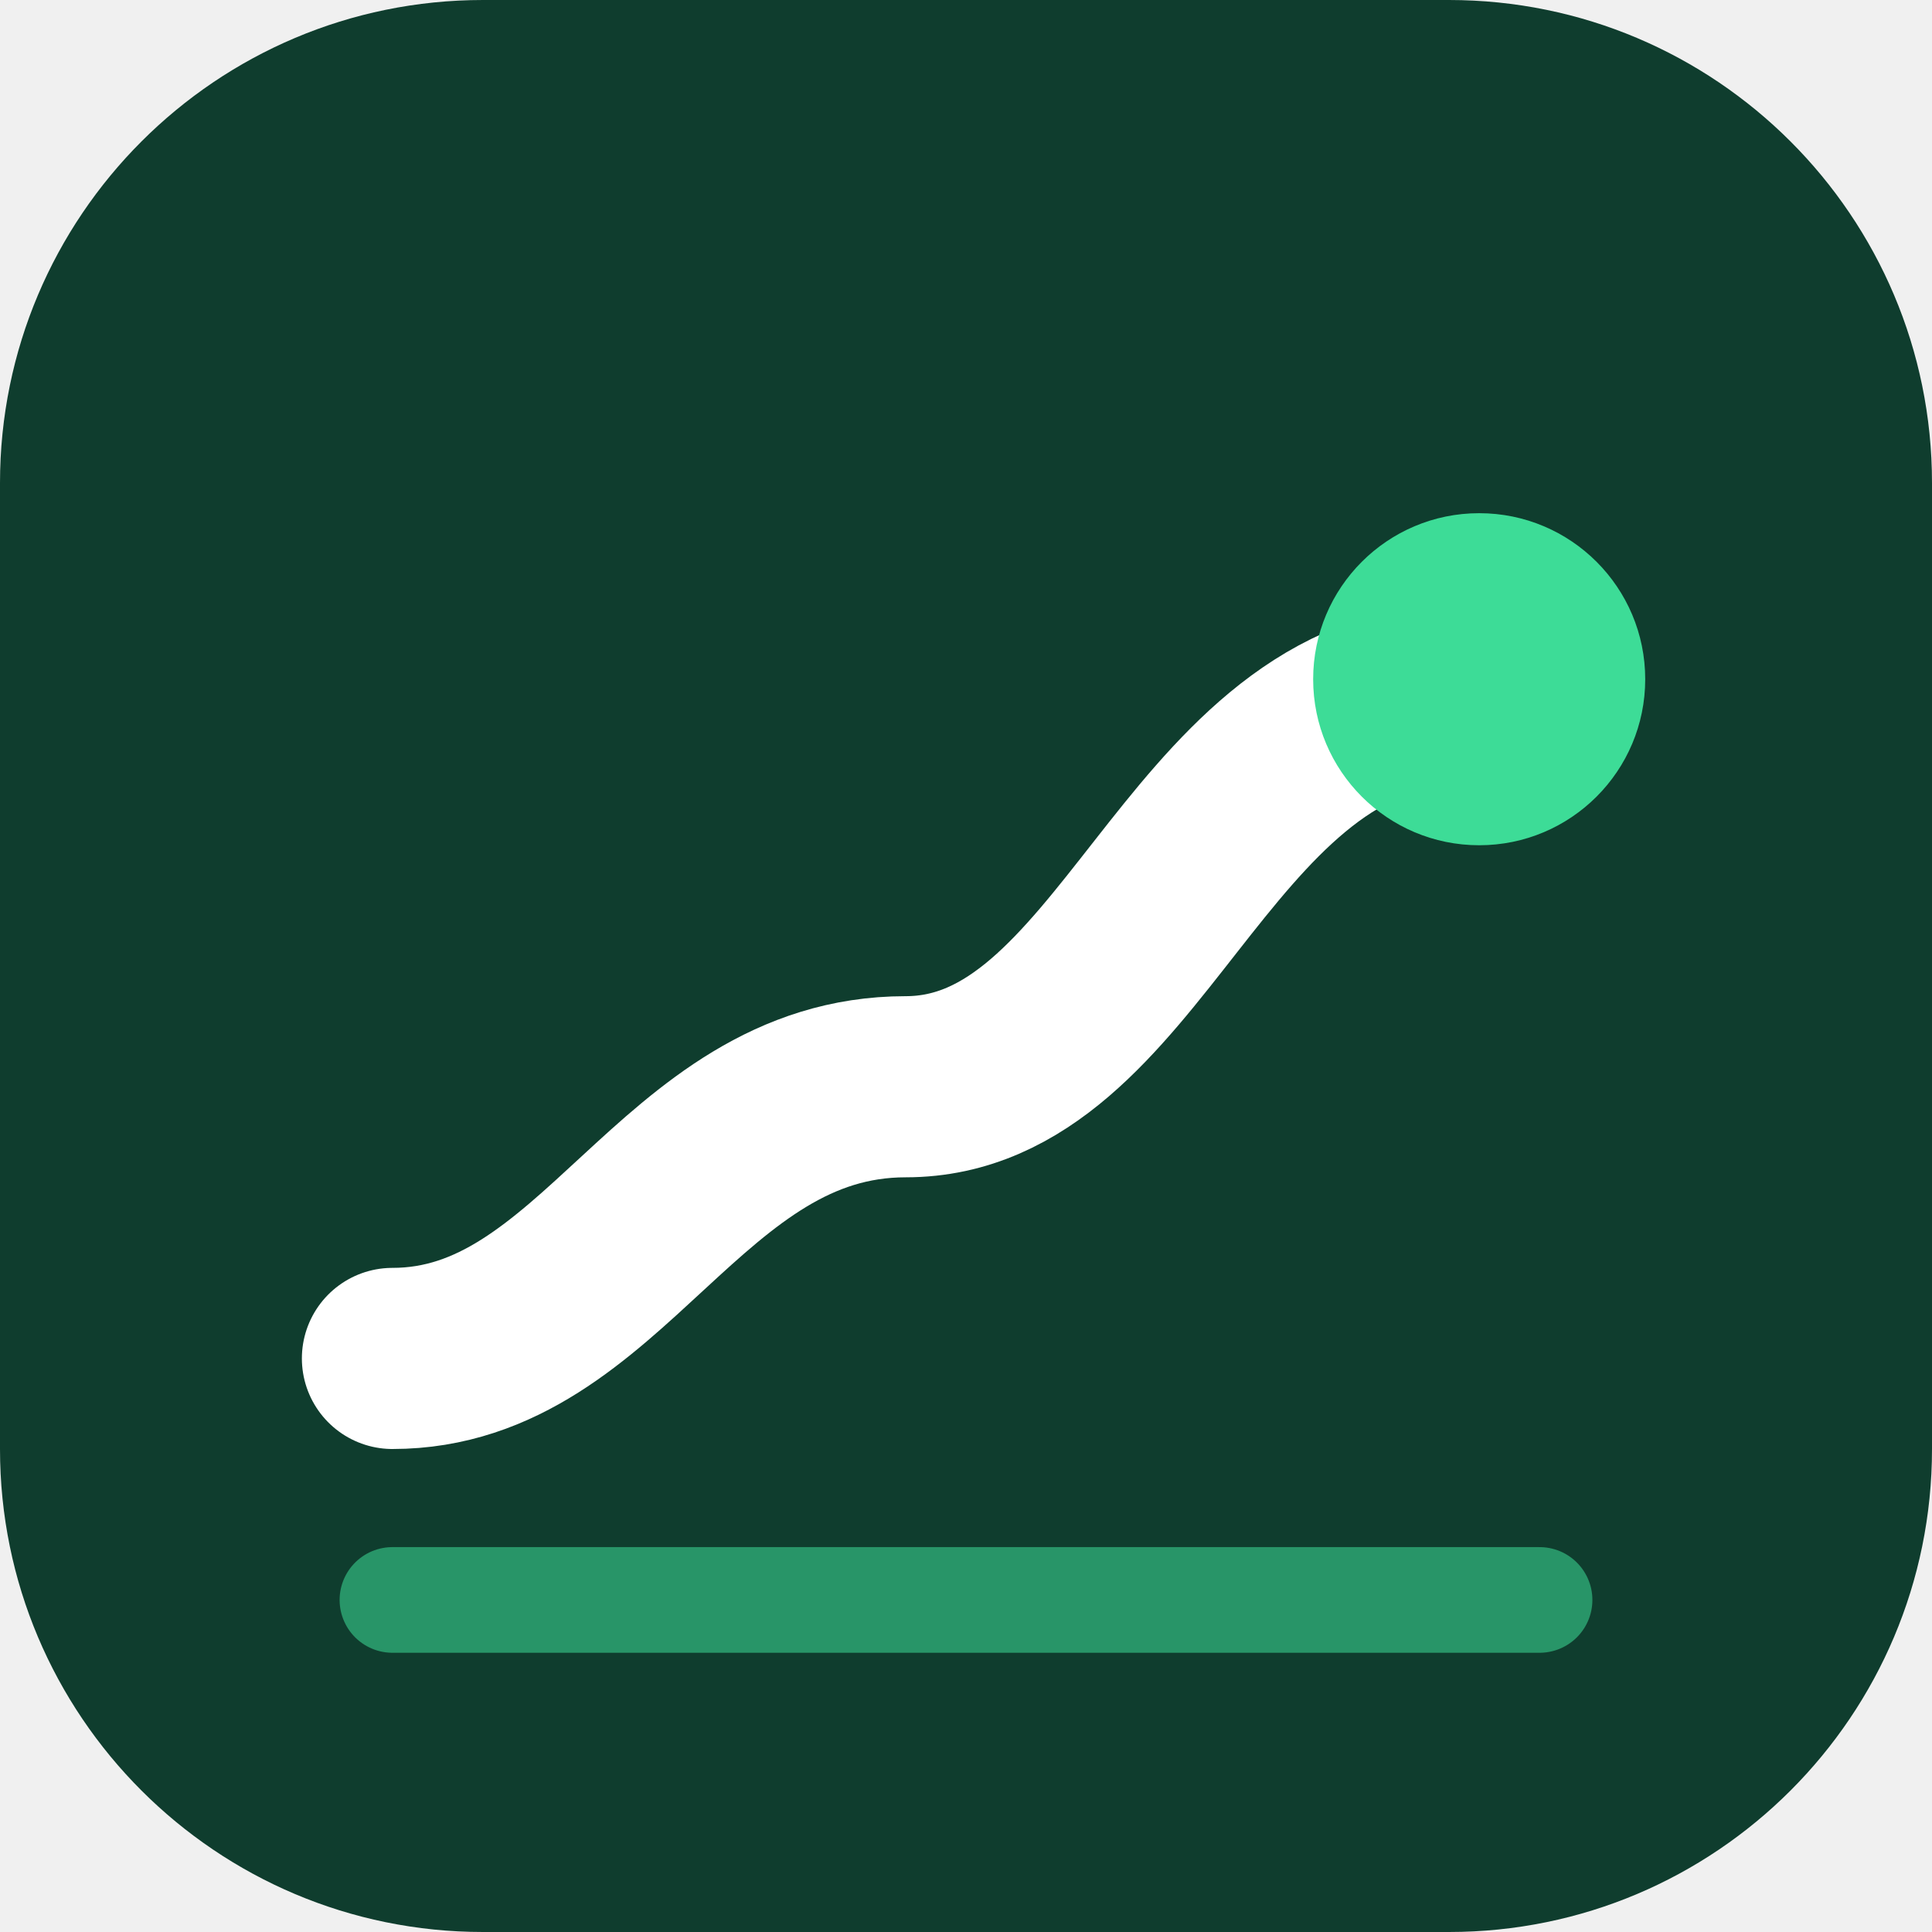
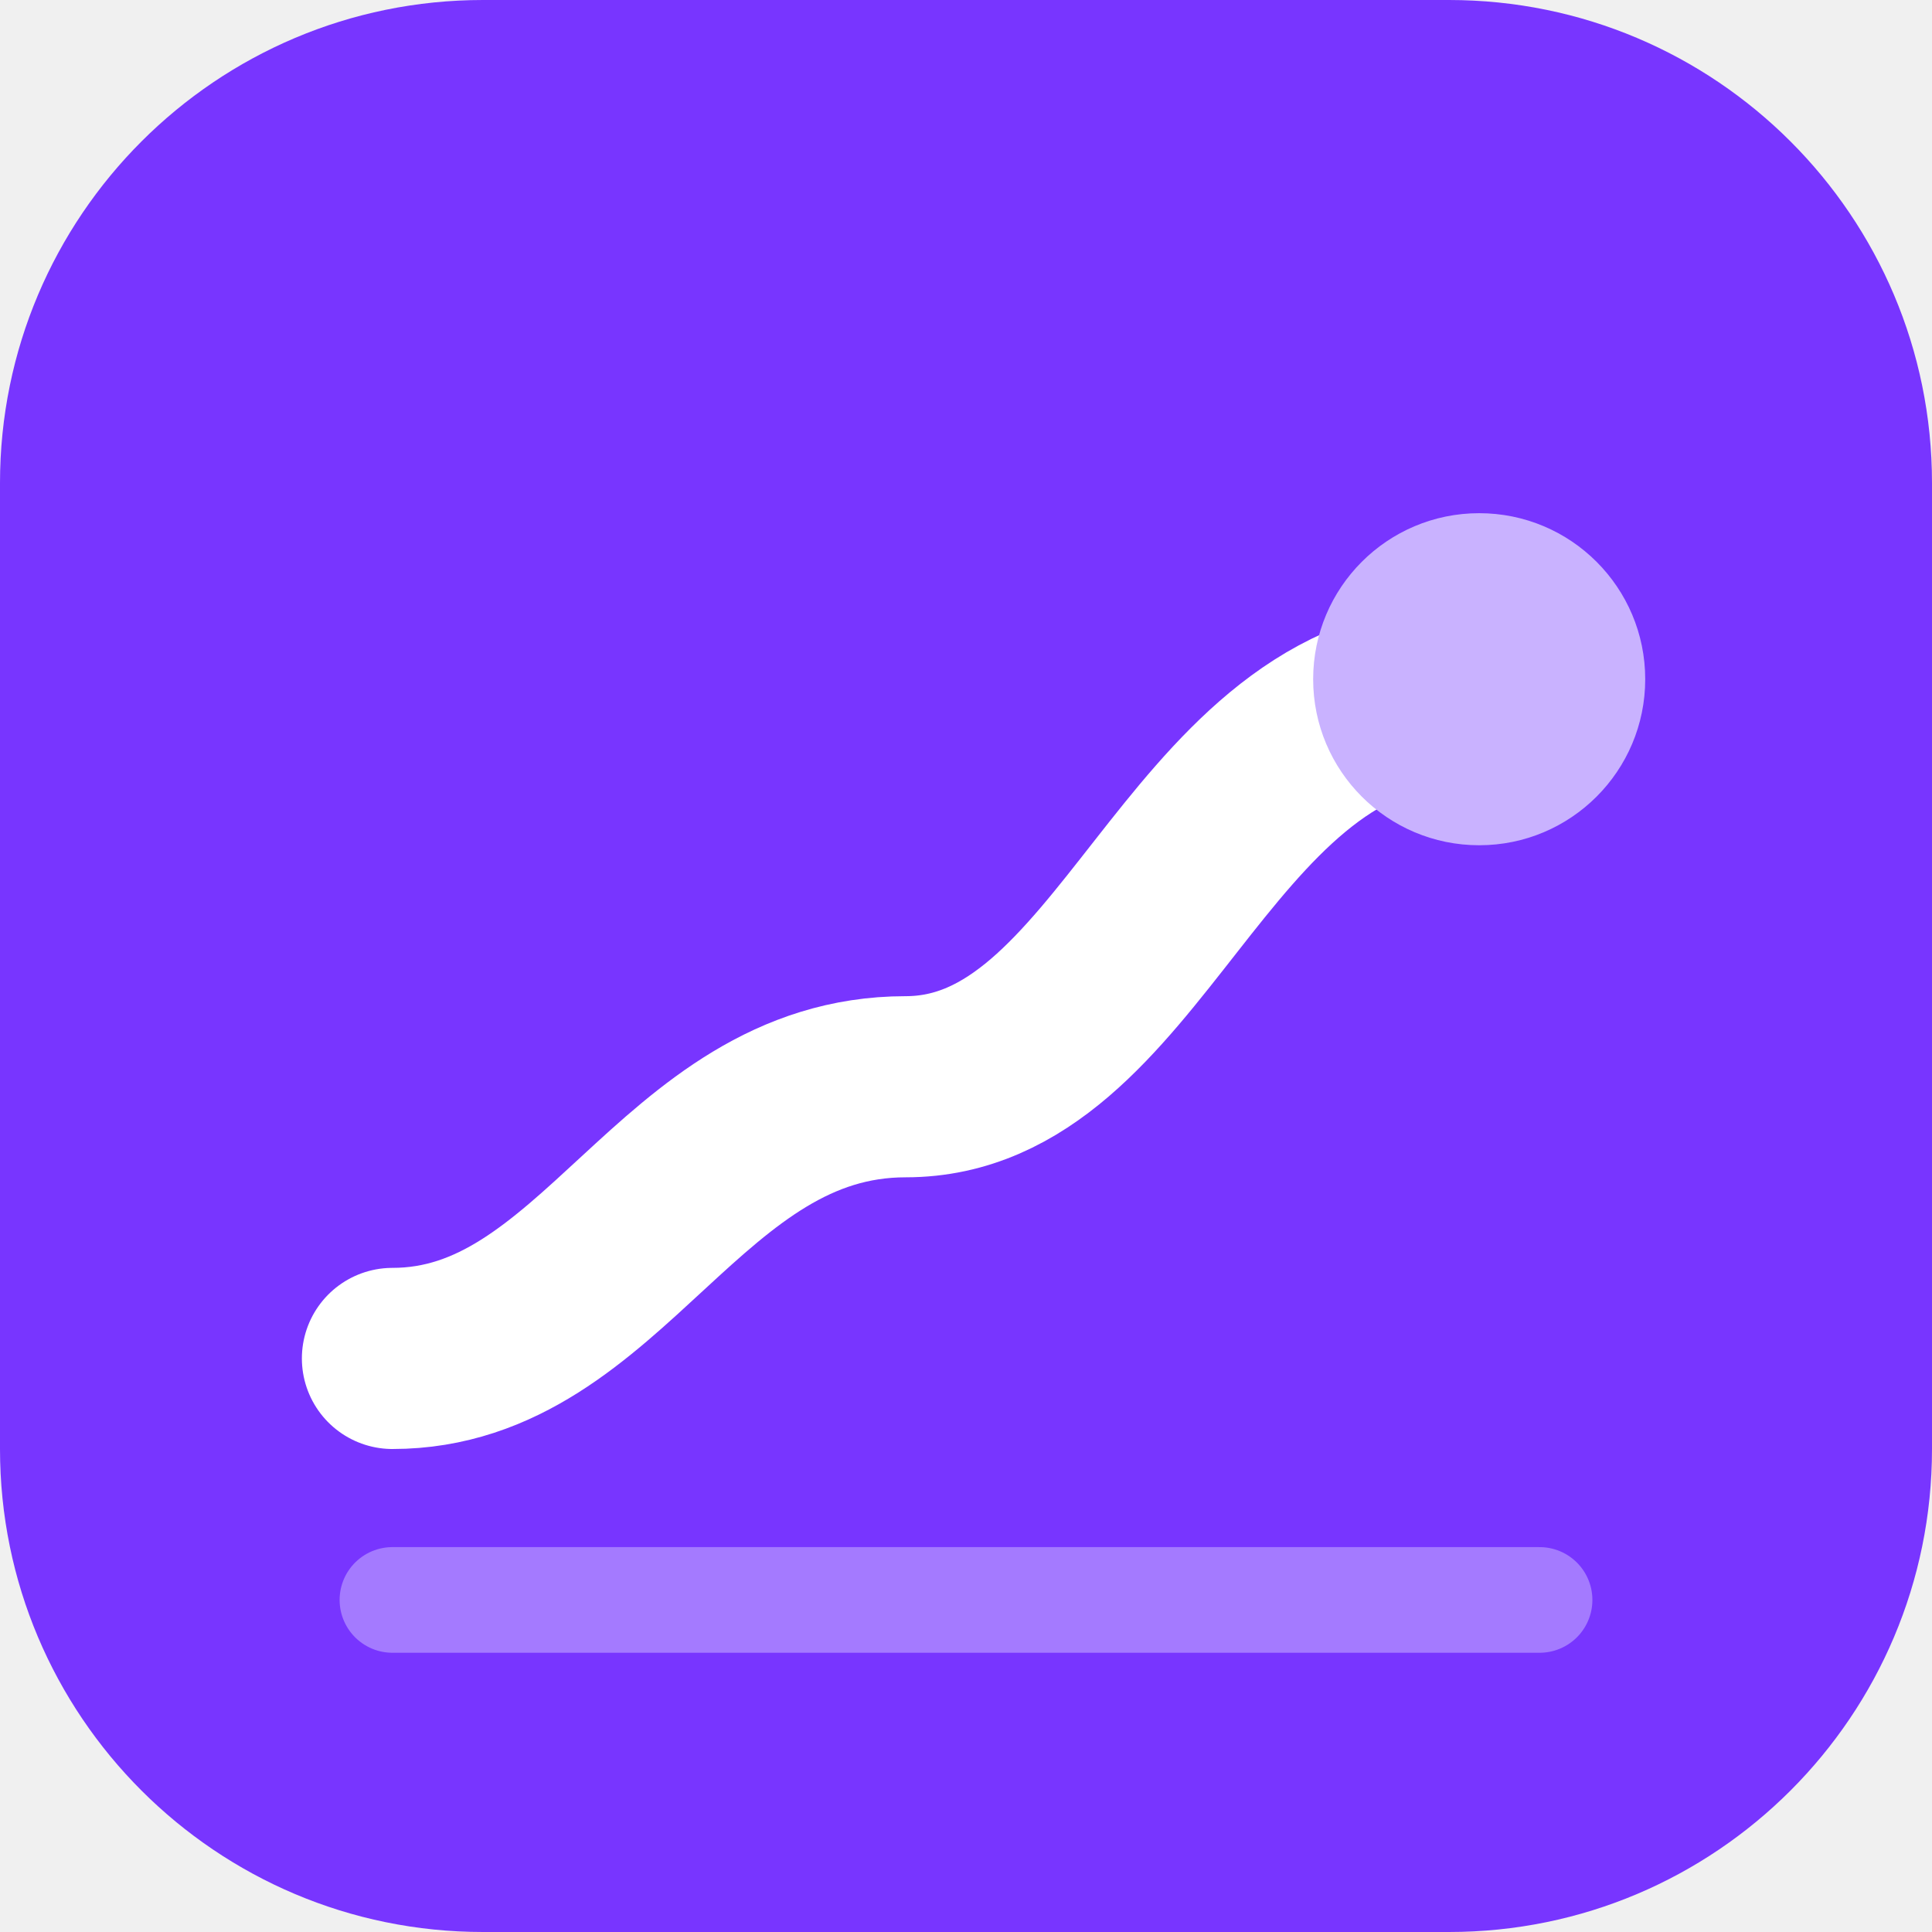
<svg xmlns="http://www.w3.org/2000/svg" viewBox="0 0 64 64">
-   <rect width="64" height="64" rx="16" fill="#0f3d2e" />
+   <rect width="64" height="64" rx="16" fill="#7835FF" />
  <path d="M13 45c7 0 9.5-9 17-9s9.5-12.5 18-13" fill="none" stroke="#fff" stroke-width="6" stroke-linecap="round" stroke-linejoin="round" />
-   <circle cx="49" cy="22.5" r="5.5" fill="#3ddc97" />
-   <path d="M13 53h38" stroke="#3ddc97" stroke-width="3.5" stroke-linecap="round" opacity=".55" />
+   <circle cx="49" cy="22.5" r="5.5" fill="#C9B2FF" />
+   <path d="M13 53h38" stroke="#C9B2FF" stroke-width="3.5" stroke-linecap="round" opacity=".55" />
</svg>
